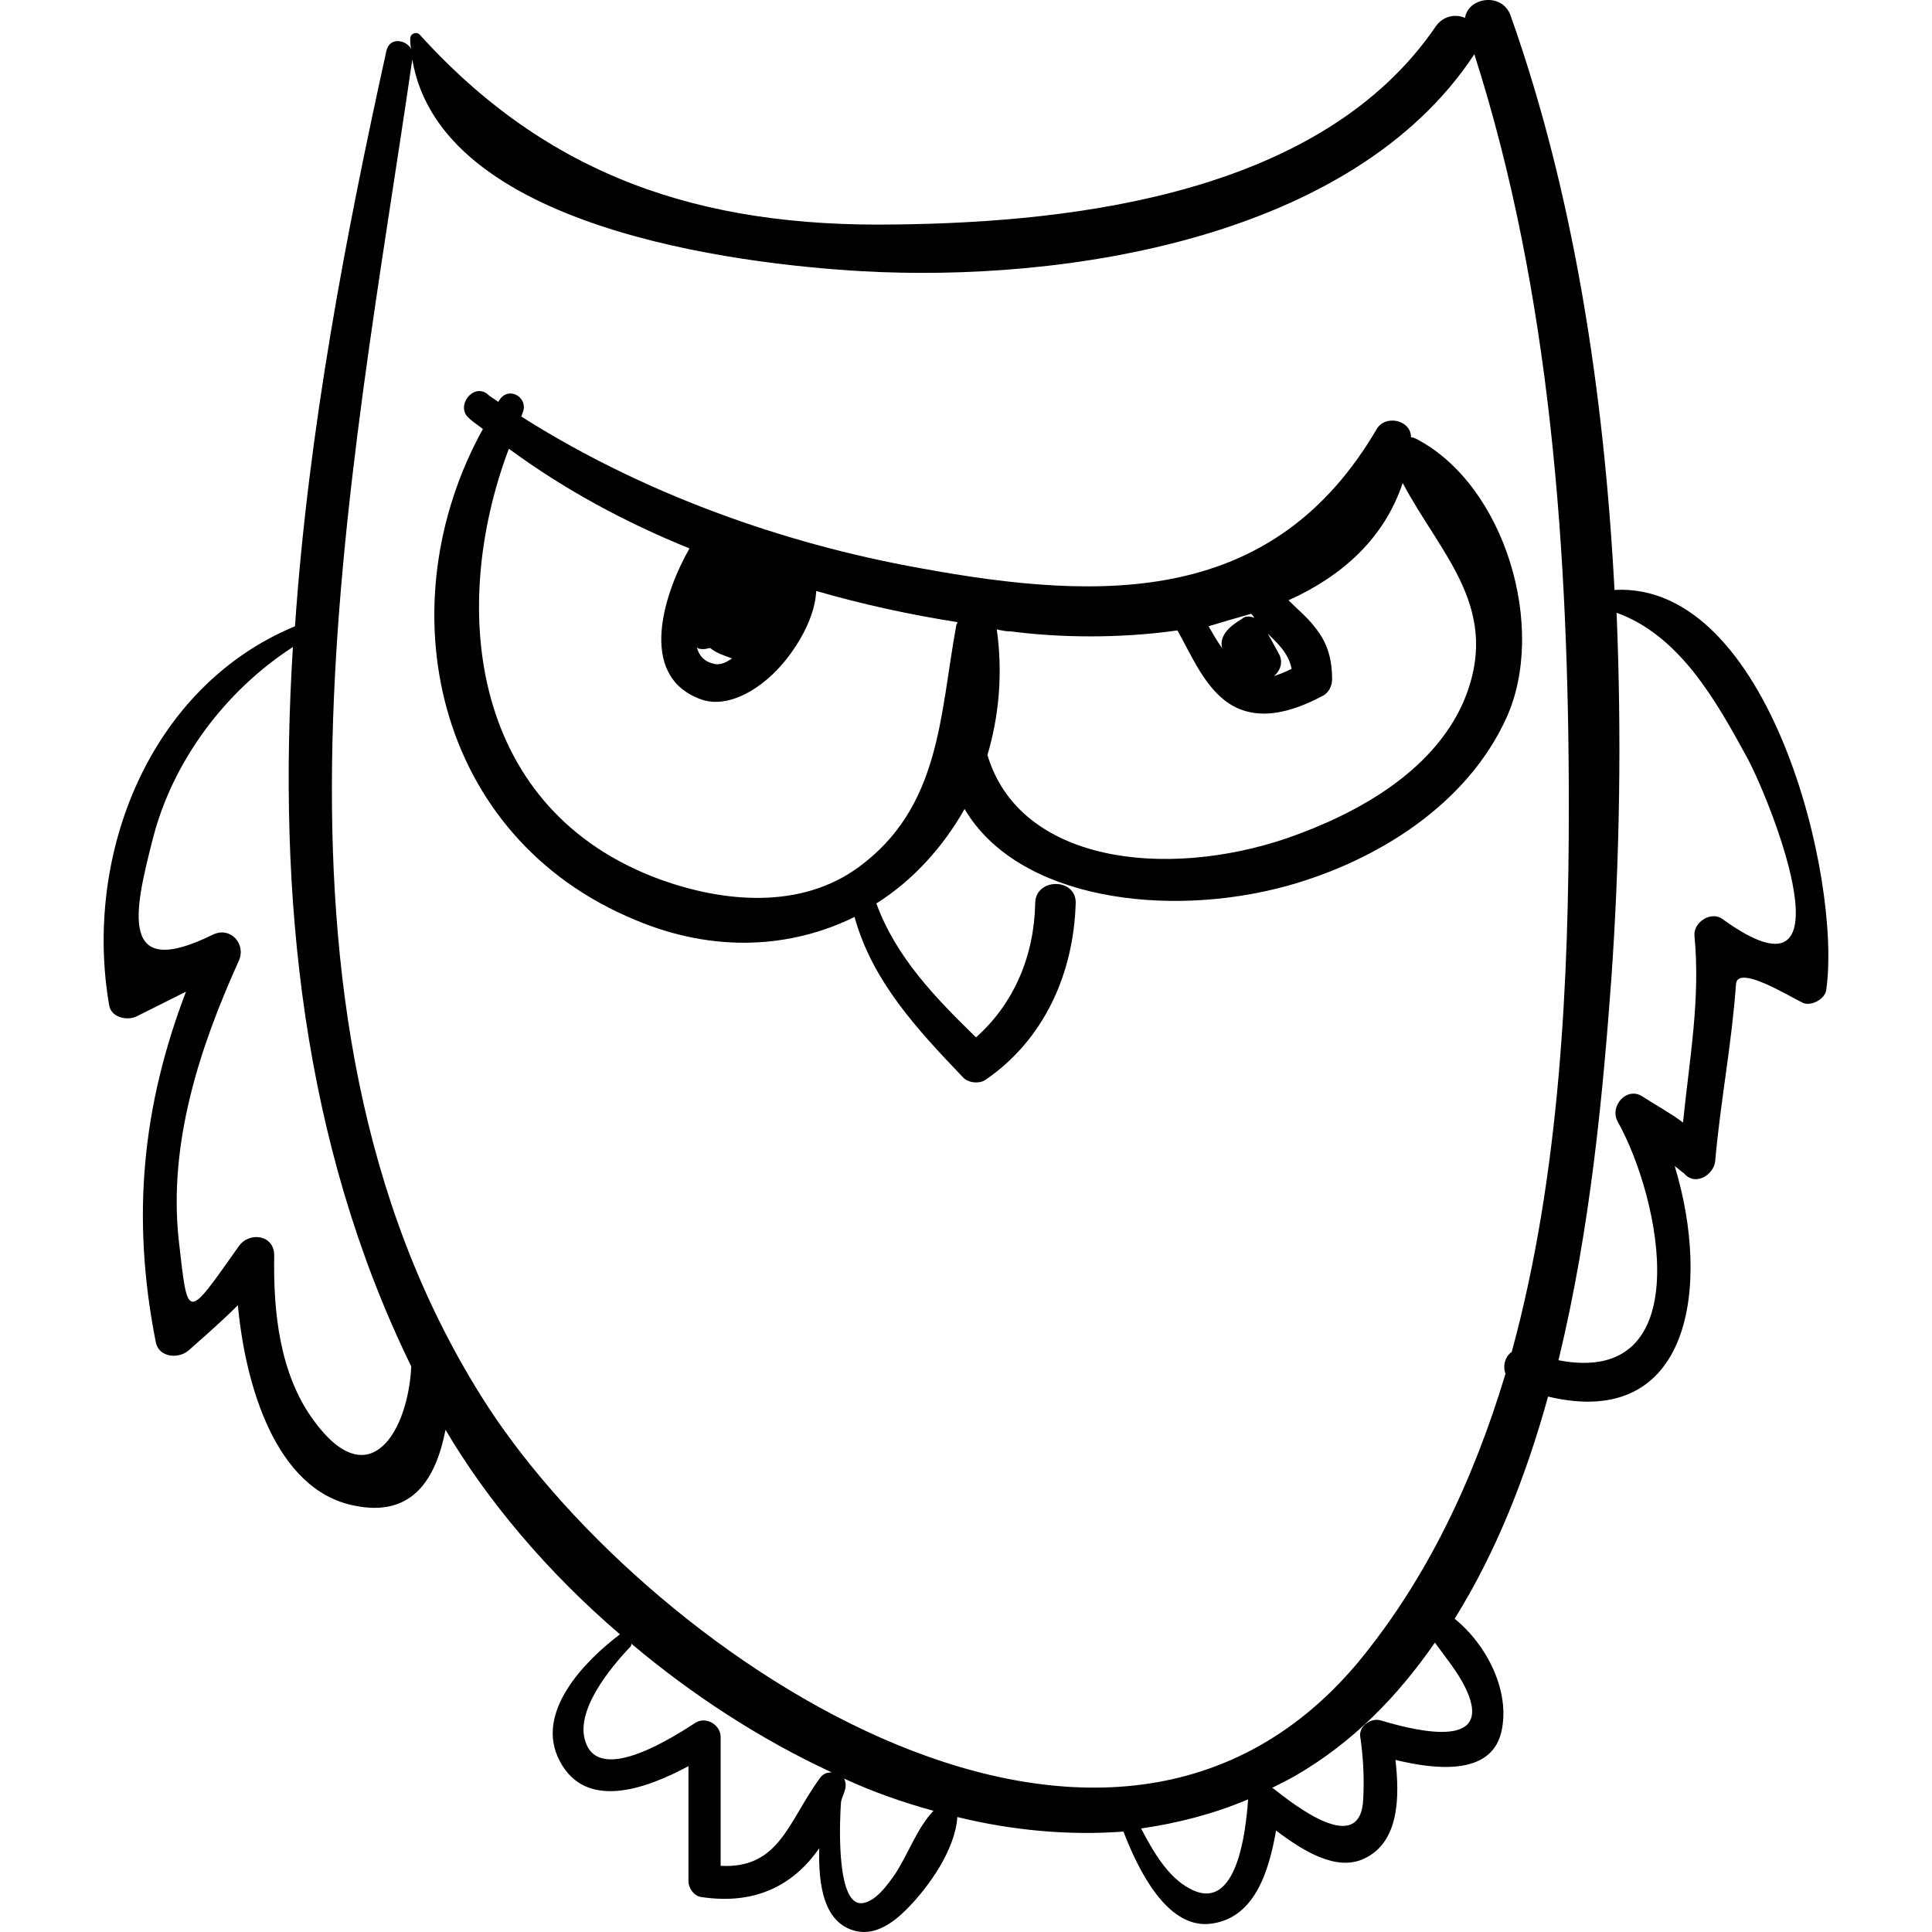
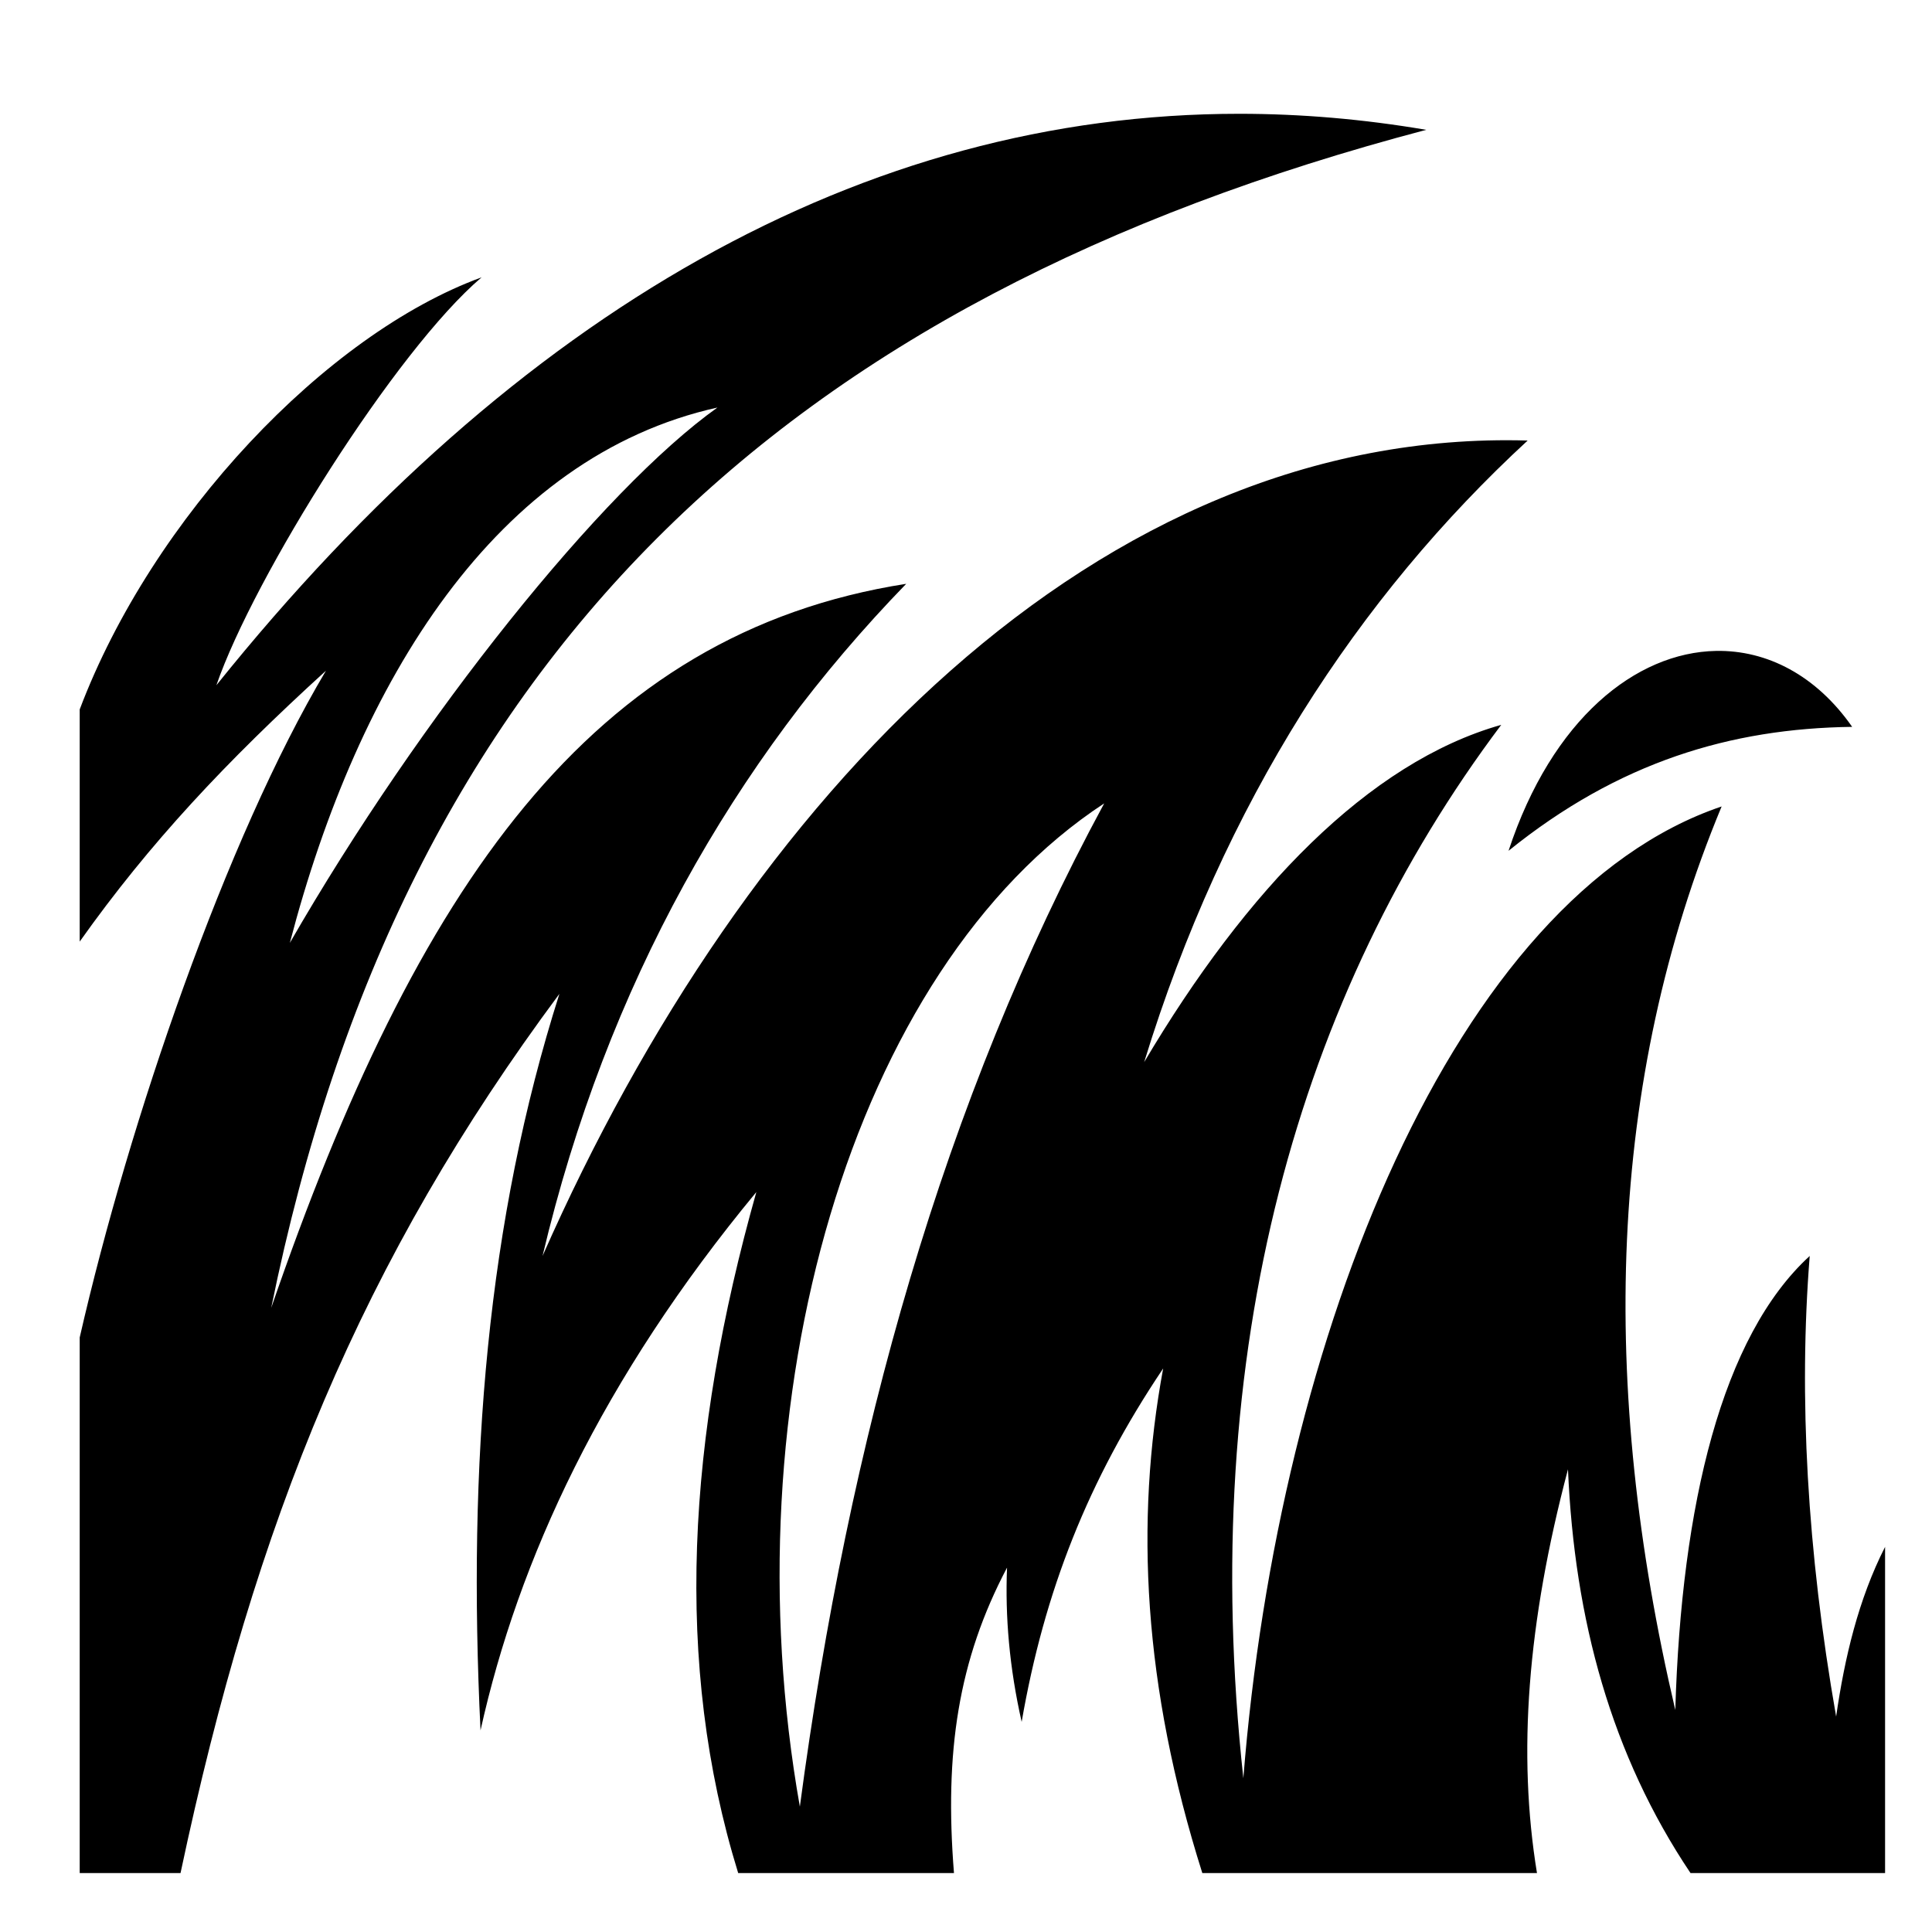
- <svg xmlns="http://www.w3.org/2000/svg" fill="#000000" version="1.1" id="Capa_1" width="800px" height="800px" viewBox="0 0 569.455 569.456" xml:space="preserve">
-   <g>
-     <path d="M475.872,173.878c-3.06-58.14-11.934-116.586-30.6-169.218c-2.448-7.038-12.546-5.508-13.464,0.612   c-2.754-1.224-6.427-0.612-8.568,2.448c-33.354,48.96-104.958,57.834-159.425,58.446c-57.222,0.918-102.204-14.076-140.148-55.998   c-0.918-0.918-2.754-0.306-2.754,1.224c0,0.918,0,2.142,0.306,3.06c-1.53-2.754-6.426-3.672-7.344,0.612   c-11.934,54.162-22.95,111.69-26.928,169.524c-42.84,17.748-62.424,67.32-54.774,111.689c0.612,3.672,5.202,4.59,7.956,3.366   l14.688-7.344c-12.852,33.659-16.218,66.401-8.874,103.428c0.918,4.284,6.426,4.896,9.486,2.448   c5.202-4.591,10.098-8.874,14.688-13.465c2.142,23.257,11.016,54.469,34.272,59.059c17.442,3.672,24.174-8.262,26.928-22.338   c12.24,20.808,29.988,41.922,51.408,60.282c-10.098,7.649-25.398,22.949-17.748,37.332c7.65,14.688,25.398,8.262,37.944,1.529   c0,11.322,0,22.645,0,33.966c0,1.837,1.53,4.284,3.672,4.591c15.912,2.447,27.234-3.366,34.884-14.383   c-0.306,10.71,1.224,22.338,11.016,24.48c5.814,1.224,11.016-2.754,14.688-6.426c6.732-6.732,14.382-17.748,14.994-27.234l0,0   c16.218,3.979,33.048,5.508,48.96,4.284c4.59,11.934,12.852,28.151,25.092,27.233c13.464-1.224,17.748-15.3,19.89-27.539   c7.65,5.813,17.748,12.239,26.01,8.262c10.404-4.896,10.404-18.36,9.181-29.07c11.321,2.754,28.151,4.896,31.212-8.262   c2.754-11.935-4.284-25.704-13.771-33.354c12.24-19.584,21.114-42.228,27.54-65.483c42.229,10.098,48.042-32.742,37.332-67.933   c0.918,0.612,1.836,1.53,2.754,2.143c3.366,3.978,8.874,0.306,9.181-3.672c1.529-17.442,4.896-34.578,6.119-52.021   c0.307-6.119,15.912,3.672,19.891,5.508c2.448,0.918,6.426-1.224,6.731-3.978C542.887,258.946,521.467,171.43,475.872,173.878z    M92.455,418.678c-10.098-13.771-11.934-32.13-11.628-48.654c0-6.12-7.344-7.038-10.404-2.754   c-15.606,22.032-14.994,22.338-17.748-1.836c-3.06-28.458,6.12-56.61,17.748-82.314c2.142-4.896-2.448-10.098-7.65-7.65   c-27.846,13.77-23.256-6.732-17.748-28.152c5.814-22.95,21.42-43.758,41.31-56.61c-4.59,73.44,2.754,146.268,34.884,212.058   C120.301,421.738,108.979,441.322,92.455,418.678z M241.783,523.942c-9.486,12.852-11.934,26.928-29.376,26.01   c0-12.546,0-25.397,0-37.943c0-3.673-4.284-6.12-7.344-4.284c-6.12,3.978-28.152,18.359-32.436,5.813   c-3.366-9.18,7.344-22.032,13.158-28.151c0.306-0.307,0.306-0.612,0.306-0.918c17.748,14.993,37.944,28.151,59.058,37.943   C243.925,522.412,242.701,522.718,241.783,523.942z M263.815,552.4c-2.142,3.06-5.814,8.262-9.792,8.568   c-7.956,0.611-6.426-26.316-6.12-29.988l0,0c0.306-1.225,0.918-2.448,1.224-3.672c0.306-1.225,0-2.448-0.306-3.061   c8.568,3.979,17.442,7.038,26.316,9.486C270.241,538.936,267.793,546.28,263.815,552.4z M350.719,556.684   c-6.427-3.366-10.711-10.71-14.383-17.748c10.71-1.53,21.42-4.284,31.519-8.568c0,0,0,0,0,0.307   C367.242,538.936,364.794,564.333,350.719,556.684z M433.032,500.074c5.814,16.218-18.666,9.18-26.01,7.038   c-2.754-0.918-6.426,1.53-6.12,4.59c0.918,6.12,1.224,12.24,0.918,18.36c-0.612,17.748-20.808,1.53-26.316-2.754   c-0.306-0.307-0.611-0.307-0.611-0.307c2.447-1.224,4.896-2.447,7.038-3.672c16.83-9.792,29.987-23.256,41.004-39.168   C426.912,489.669,430.891,494.26,433.032,500.074z M445.578,398.482c-1.836,1.224-2.754,3.978-1.836,6.426   c-9.486,31.519-23.256,60.588-43.452,85.068c-75.888,90.576-212.669-4.896-258.569-78.643   c-71.604-114.443-38.25-269.279-20.196-393.821c8.262,49.572,95.166,60.282,132.498,62.424   c59.669,3.366,144.738-9.486,180.54-63.954c22.644,70.686,27.846,147.798,27.846,221.85   C462.408,288.016,459.96,345.85,445.578,398.482z M507.696,270.88c-3.366-2.448-8.568,0.918-8.262,4.896   c1.836,18.666-1.53,36.719-3.366,55.08c-3.672-2.754-7.65-4.896-11.934-7.65c-4.591-3.06-9.792,2.754-7.345,7.345   c12.853,22.949,23.868,78.336-17.441,70.38c9.485-38.862,13.158-79.254,15.605-112.608c2.448-34.883,3.061-71.297,1.53-107.711   c18.666,6.732,29.376,26.01,38.556,42.84C522.69,237.833,546.559,299.032,507.696,270.88z" />
-     <path d="M417.732,129.508c-0.612-0.306-1.225-0.612-1.836-0.612c0-5.202-7.65-6.732-10.099-2.448   c-30.294,51.714-79.865,51.102-134.639,41.004c-41.004-7.344-82.314-22.338-117.504-44.676c0-0.306,0.306-0.612,0.306-0.918   c2.142-4.59-3.978-8.262-6.732-3.978c0,0-0.306,0.306-0.306,0.612c-1.224-0.918-2.448-1.53-3.366-2.448   c-4.284-3.06-9.18,3.672-5.508,7.038c1.224,1.224,2.754,2.142,4.284,3.366c-28.764,52.02-14.382,120.258,44.982,144.738   c23.256,9.792,45.9,8.262,64.566-0.918c5.202,18.971,18.666,33.353,31.824,47.124c1.53,1.836,4.896,2.142,6.732,0.918   c17.441-11.935,26.01-31.519,26.622-52.02c0.306-7.65-11.935-7.65-11.935,0c-0.306,15.3-6.12,29.375-17.441,39.474   c-11.934-11.628-23.562-23.562-29.376-39.474c10.71-6.732,19.584-16.524,26.01-27.846c15.605,26.622,59.669,32.436,95.166,22.644   c26.315-7.344,52.938-23.868,64.565-49.572C455.982,185.2,443.742,143.278,417.732,129.508z M207.511,191.32   c0.612,0,1.224-0.306,1.836-0.306c1.836,1.53,3.978,2.142,6.426,3.06c-1.836,1.224-3.672,2.142-5.508,1.53   c-2.754-0.612-4.284-2.448-4.896-4.896C205.675,191.32,206.593,191.32,207.511,191.32z M281.869,184.282   c-4.896,26.622-4.59,53.55-28.764,71.298c-17.136,12.546-39.78,10.404-58.446,3.672c-55.386-20.196-62.73-78.948-44.676-126.99   c16.218,11.934,34.272,21.726,53.244,29.376c-7.344,12.852-15.606,37.332,3.06,44.37c7.038,2.754,14.994-1.53,20.196-6.12   c6.426-5.508,13.77-16.524,14.076-25.704c13.77,3.978,27.846,7.038,41.616,9.18C282.175,183.977,281.869,183.977,281.869,184.282z    M377.034,192.851c-1.224-2.142-2.142-3.979-3.366-6.12c3.061,3.06,6.12,5.814,7.038,10.404c-1.836,0.918-3.366,1.53-5.202,2.142   C377.34,197.747,378.258,195.298,377.034,192.851z M368.772,180.917c0.306,0.306,0.612,0.612,0.918,1.224   c-1.224-0.612-2.754-0.612-3.672,0.306c-3.061,1.836-6.732,4.59-5.814,8.568c-1.53-2.142-2.754-4.284-3.978-6.426   C360.204,183.364,364.488,182.14,368.772,180.917z M431.196,207.232c-9.18,20.502-31.518,32.742-51.714,39.78   c-35.802,12.24-78.948,7.344-88.434-24.48c3.365-11.322,4.59-23.868,2.754-37.026c1.224,0.306,2.754,0.612,4.283,0.612   c14.076,1.836,31.824,2.142,48.96-0.306c3.979,7.038,7.345,15.3,13.771,20.502c8.874,7.038,19.89,3.672,29.07-1.224   c1.836-0.918,2.754-3.06,2.754-4.896c0-5.508-1.225-10.404-4.59-14.688c-2.448-3.366-5.509-5.814-8.263-8.568   c15.606-7.038,28.152-18.054,33.66-34.578C424.771,163.78,443.13,179.692,431.196,207.232z" />
-   </g>
+ <svg xmlns="http://www.w3.org/2000/svg" width="800px" height="800px" viewBox="0 0 512 512">
+   <path fill="#000000" d="M328.5 30.156c-99.58-.03-191.647 52.414-271.156 151.438 9.912-28.743 47.544-88.772 70.28-108.094-41.265 15.076-87.27 63.656-106.5 114.5v61.53c18.558-26.168 38.798-47.69 65.25-71.78-26.49 44.543-52.15 119.388-65.25 176.688v141.937h26.72c19.804-93.475 48.162-162.69 100.406-233-19.15 60.202-24.366 124.175-20.906 195.188 9.994-45.116 32.146-93.158 73.094-142.657-18.344 65.052-21.955 124.932-4.813 180.47h57.188c-2.562-32.025 1.113-56.394 14.062-80.938-.532 13.048.643 26.58 3.875 40.875 5.996-34.556 17.585-64.022 37.5-93.657-7.526 40.626-5.283 84.21 10.375 133.72h88.688c-5.158-31.55-2.596-66.12 8.218-107 1.704 39.91 11.515 75.754 32.47 107h51.563v-86.438c-7.074 13.913-10.72 29.376-12.97 44.968-7.695-43.873-9.963-84.805-7-122.062-23.246 21.267-34.008 65.82-35.624 120.312-20.16-86.008-18.087-166.31 12.28-239.437-70.757 23.94-117.454 140.15-126.75 257.53-12.338-113.425 14.68-207.775 68.344-279.156-35.215 9.957-67.622 43.803-94.625 89.375 21.048-68.622 56.62-123.21 101.624-164.72-113.59-3.315-207.167 93.895-261.063 216.094 17.013-71.856 50.828-131.208 96.376-178.125-83.605 13.105-129.81 80.075-168.28 191.874C106.93 174.272 207.072 79.45 377.968 34.406c-16.676-2.84-33.175-4.245-49.47-4.25zM190.125 108c-30.494 21.716-78.727 81.786-113.313 141.875C95 180.18 131.58 121.033 190.125 108zm264.594 64.5c-21.134.42-43.392 17.915-54.94 52.97 29.15-23.528 58.873-32.432 91.064-32.845-9.516-13.632-22.58-20.395-36.125-20.125zm-162.095 40.406C250.05 291.598 224.94 381.348 211.97 478.78c-19.036-107.454 13.613-221.943 80.655-265.874z" />
</svg>
